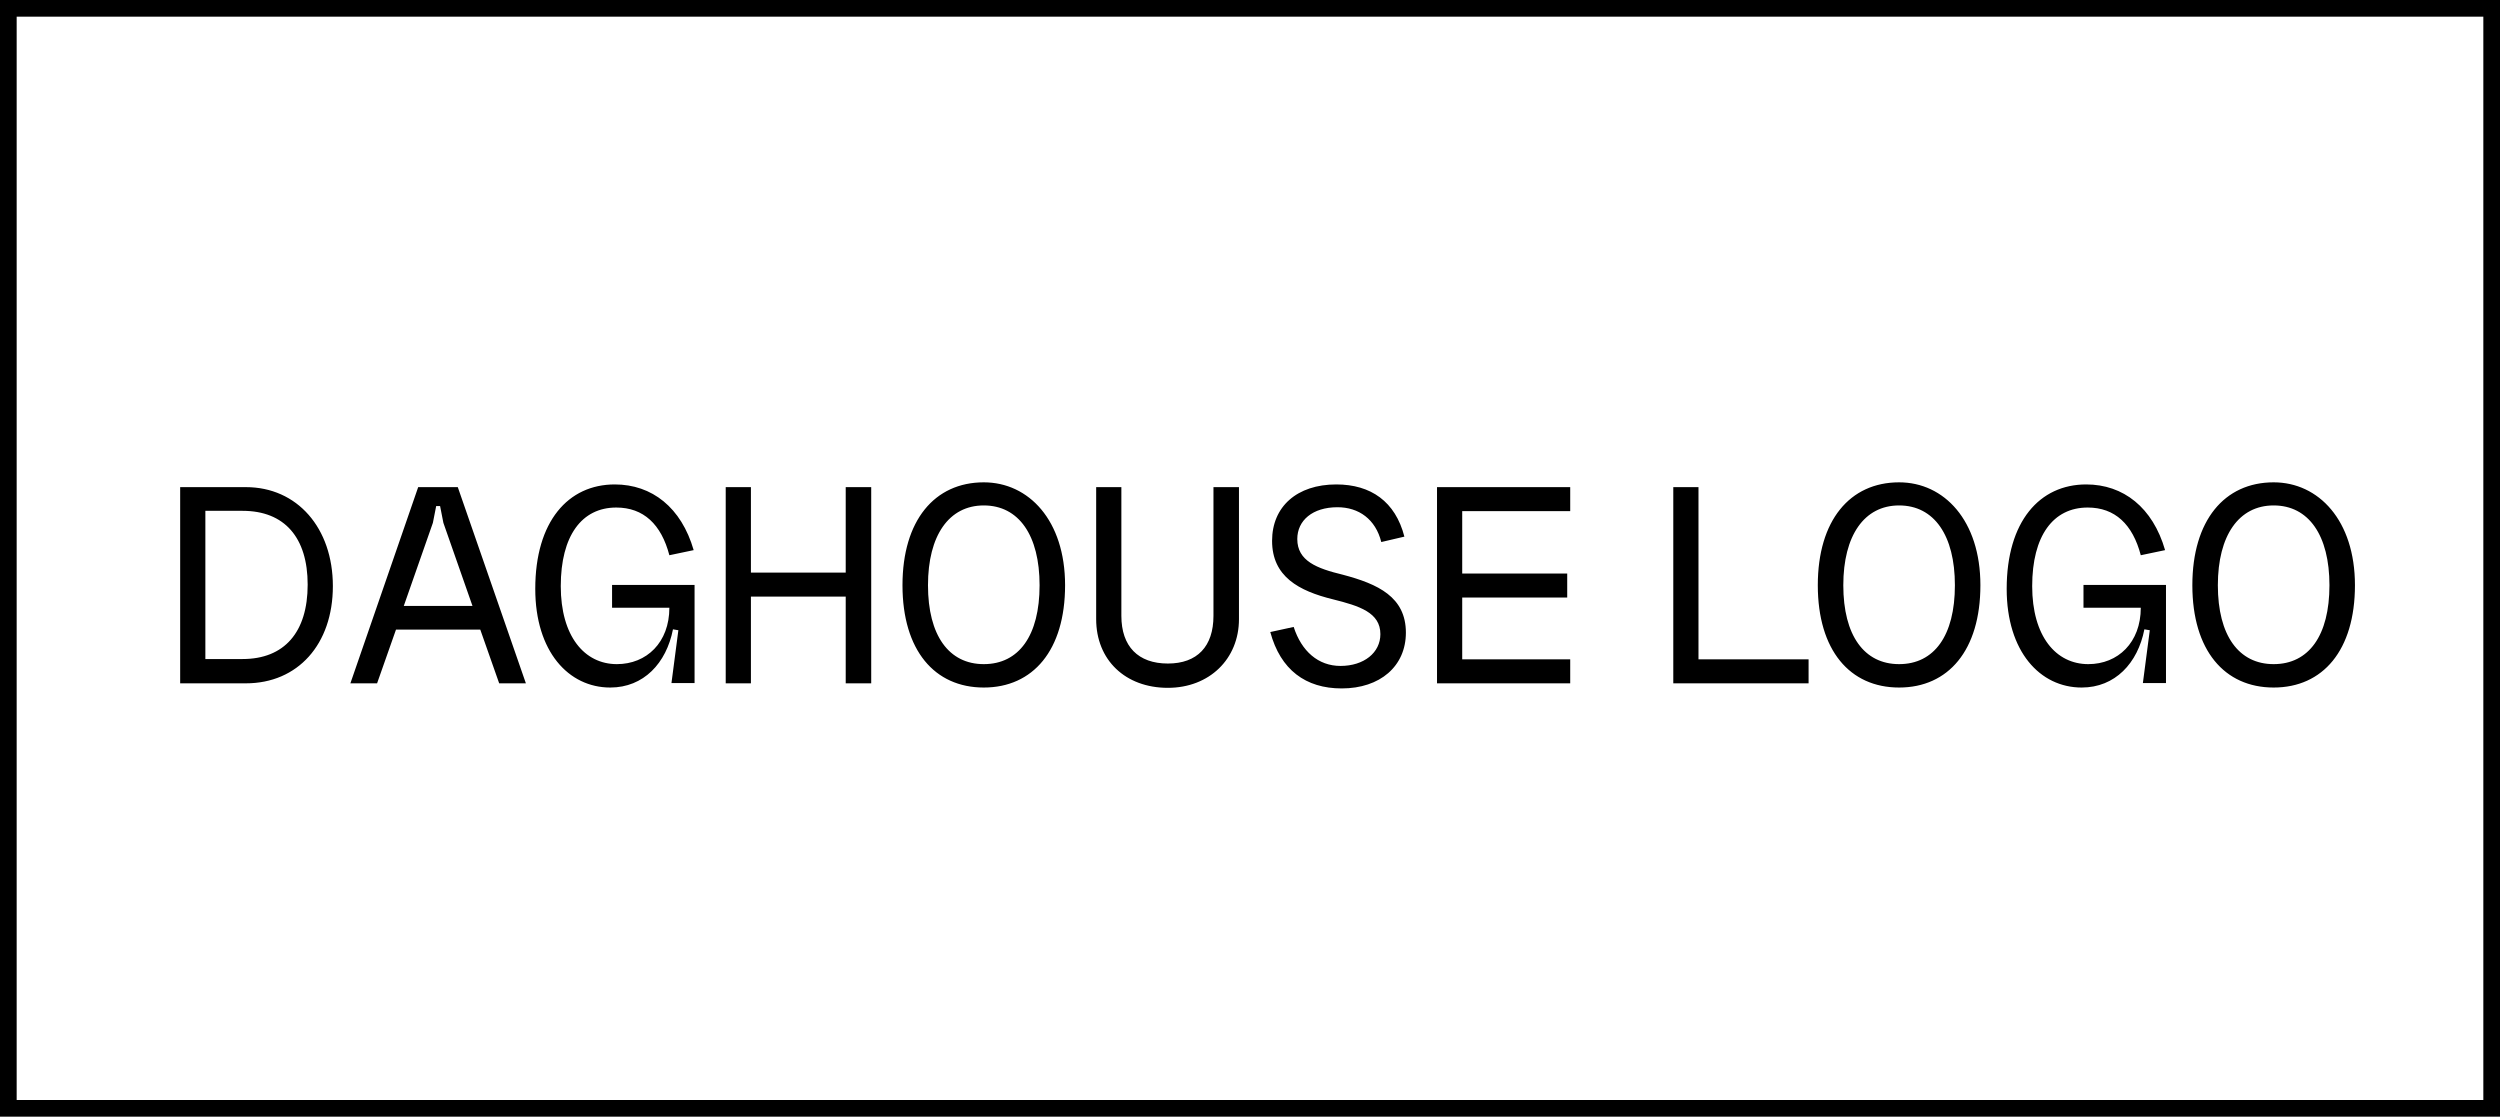
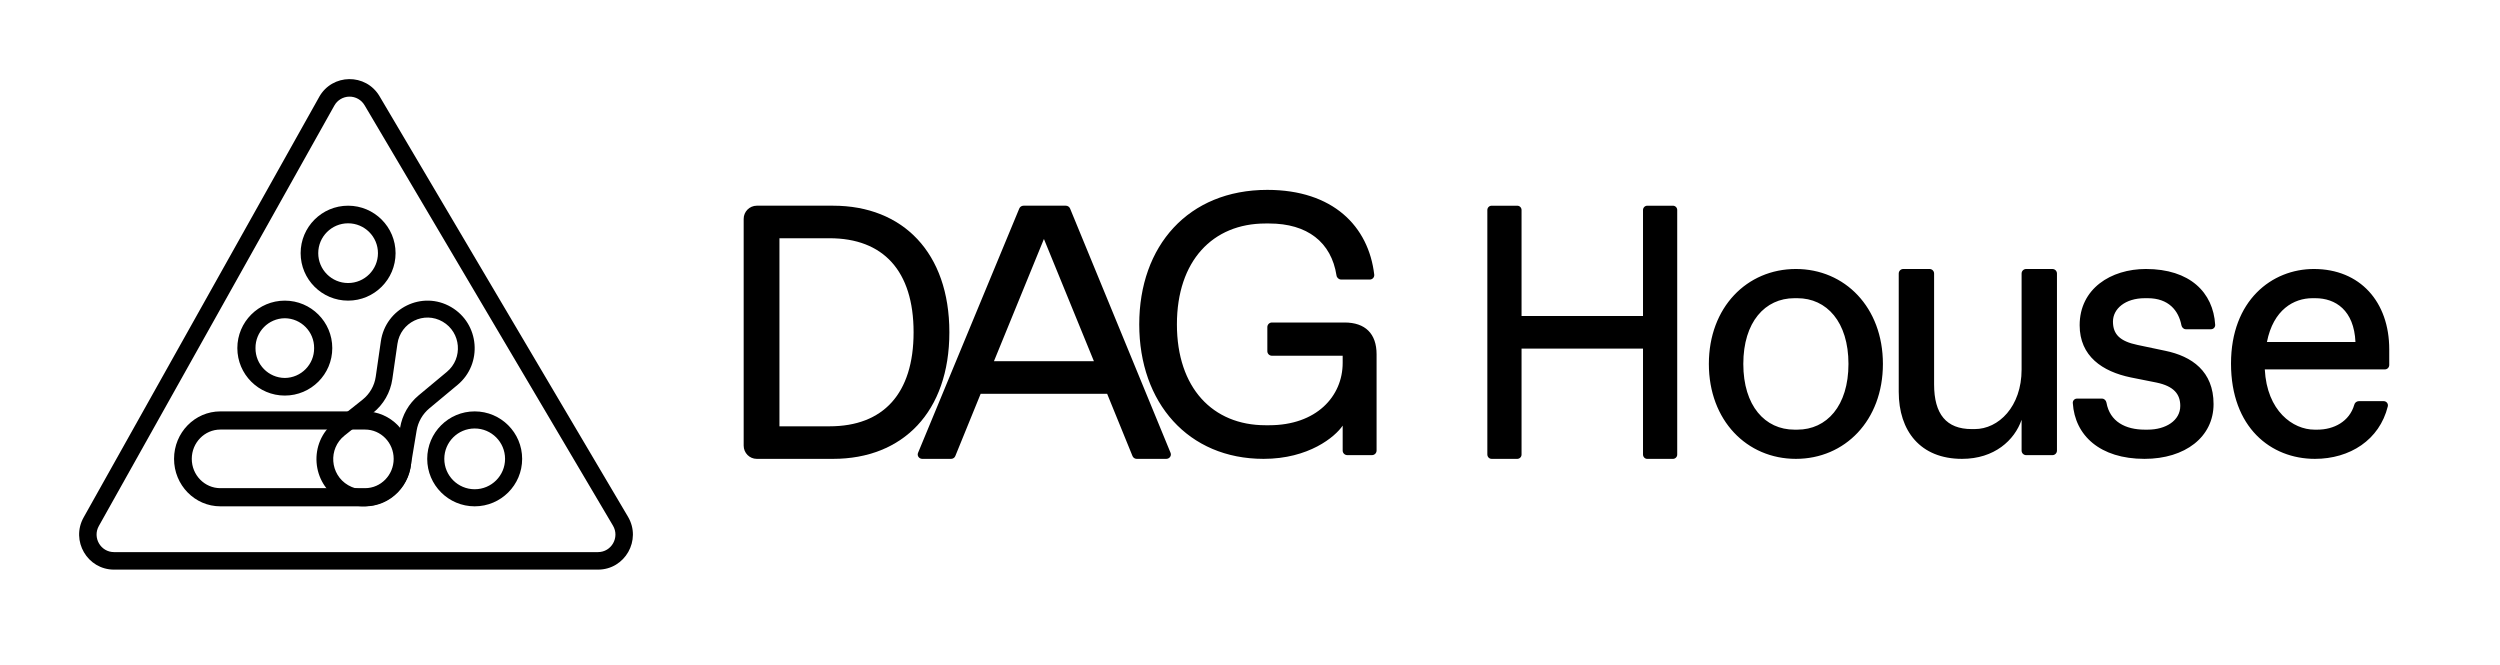
- <svg xmlns="http://www.w3.org/2000/svg" width="150" height="67" viewBox="0 0 150 67" fill="none">
-   <path d="M10.81 41V29.228H14.752C17.83 29.228 19.972 31.676 19.972 35.168C19.972 38.66 17.866 41 14.752 41H10.81ZM12.322 39.542H14.554C17.056 39.542 18.46 37.94 18.46 35.078C18.46 32.252 17.074 30.65 14.554 30.65H12.322V39.542ZM24.227 36.356H28.349L26.603 31.37L26.405 30.362H26.171L25.973 31.37L24.227 36.356ZM23.759 37.778L22.625 41H21.023L25.091 29.228H27.467L31.553 41H29.951L28.817 37.778H23.759ZM36.724 35.096H41.674V40.982H40.288L40.702 37.814L40.378 37.76C39.982 39.794 38.614 41.252 36.616 41.252C34.114 41.252 32.116 39.092 32.116 35.33C32.116 31.28 34.096 29.066 36.886 29.066C39.118 29.066 40.882 30.452 41.62 33.008L40.162 33.314C39.676 31.46 38.614 30.452 36.976 30.452C34.906 30.452 33.646 32.144 33.646 35.168C33.646 38.174 35.068 39.848 37.012 39.848C38.794 39.848 40.162 38.552 40.162 36.464H36.724V35.096ZM43.543 29.228H45.055V34.358H50.743V29.228H52.273V41H50.743V35.798H45.055V41H43.543V29.228ZM55.679 35.114C55.679 38.138 56.939 39.848 59.027 39.848C61.133 39.848 62.375 38.138 62.375 35.114C62.375 32.126 61.133 30.326 59.027 30.326C56.939 30.326 55.679 32.126 55.679 35.114ZM54.149 35.114C54.149 31.226 56.075 28.94 59.027 28.94C61.727 28.94 63.905 31.226 63.905 35.114C63.905 39.02 61.979 41.252 59.027 41.252C56.075 41.252 54.149 39.02 54.149 35.114ZM67.282 29.228V36.95C67.282 38.786 68.29 39.812 70.072 39.812C71.836 39.812 72.808 38.786 72.808 36.95V29.228H74.338V37.148C74.338 39.542 72.556 41.27 70.072 41.27C67.516 41.27 65.77 39.596 65.77 37.148V29.228H67.282ZM84.353 37.958C84.353 39.974 82.805 41.306 80.501 41.306C78.341 41.306 76.829 40.19 76.217 37.922L77.621 37.616C78.089 39.074 79.097 39.956 80.429 39.956C81.833 39.956 82.823 39.164 82.823 38.048C82.823 36.752 81.563 36.356 79.979 35.96C77.927 35.456 76.325 34.592 76.325 32.45C76.325 30.398 77.819 29.066 80.177 29.066C82.247 29.066 83.723 30.092 84.263 32.198L82.877 32.522C82.535 31.154 81.527 30.434 80.249 30.434C78.755 30.434 77.837 31.226 77.837 32.342C77.837 33.656 79.007 34.106 80.573 34.484C82.679 35.042 84.353 35.816 84.353 37.958ZM86.221 29.228H94.213V30.668H87.733V34.412H94.033V35.852H87.733V39.56H94.213V41H86.221V29.228ZM100.397 29.228H101.909V39.56H108.515V41H100.397V29.228ZM110.598 35.114C110.598 38.138 111.858 39.848 113.946 39.848C116.052 39.848 117.294 38.138 117.294 35.114C117.294 32.126 116.052 30.326 113.946 30.326C111.858 30.326 110.598 32.126 110.598 35.114ZM109.068 35.114C109.068 31.226 110.994 28.94 113.946 28.94C116.646 28.94 118.824 31.226 118.824 35.114C118.824 39.02 116.898 41.252 113.946 41.252C110.994 41.252 109.068 39.02 109.068 35.114ZM125.009 35.096H129.959V40.982H128.573L128.987 37.814L128.663 37.76C128.267 39.794 126.899 41.252 124.901 41.252C122.399 41.252 120.401 39.092 120.401 35.33C120.401 31.28 122.381 29.066 125.171 29.066C127.403 29.066 129.167 30.452 129.905 33.008L128.447 33.314C127.961 31.46 126.899 30.452 125.261 30.452C123.191 30.452 121.931 32.144 121.931 35.168C121.931 38.174 123.353 39.848 125.297 39.848C127.079 39.848 128.447 38.552 128.447 36.464H125.009V35.096ZM133.071 35.114C133.071 38.138 134.331 39.848 136.419 39.848C138.525 39.848 139.767 38.138 139.767 35.114C139.767 32.126 138.525 30.326 136.419 30.326C134.331 30.326 133.071 32.126 133.071 35.114ZM131.541 35.114C131.541 31.226 133.467 28.94 136.419 28.94C139.119 28.94 141.297 31.226 141.297 35.114C141.297 39.02 139.371 41.252 136.419 41.252C133.467 41.252 131.541 39.02 131.541 35.114Z" fill="black" />
-   <rect x="0.5" y="0.5" width="149" height="66" stroke="black" />
+ <svg xmlns="http://www.w3.org/2000/svg" width="158" height="42" fill="none">
+   <path fill-rule="evenodd" clip-rule="evenodd" d="M23.04 6.65a1.1 1.1 0 0 0-1.909.021L6.247 33.243c-.413.738.118 1.65.96 1.65h30.585c.854 0 1.384-.934.948-1.672L23.04 6.649Zm-2.87-.521c.832-1.485 2.953-1.51 3.818-.045l15.7 26.572C40.56 34.132 39.501 36 37.792 36H7.208c-1.686 0-2.748-1.824-1.922-3.3L20.171 6.13Z" fill="#000" />
+   <path fill-rule="evenodd" clip-rule="evenodd" d="m26.458 24.987 1.784-1.485c1.034-.86.898-2.495-.263-3.171-1.176-.685-2.666.043-2.861 1.398l-.322 2.23a3.34 3.34 0 0 1-1.224 2.137l-1.794 1.428c-1.047.833-.93 2.468.225 3.14 1.182.689 2.682-.024 2.908-1.381l.375-2.25c.133-.802.55-1.529 1.172-2.046Zm2.458-.66c1.604-1.335 1.394-3.873-.407-4.922-1.824-1.062-4.137.068-4.44 2.17l-.322 2.23a2.27 2.27 0 0 1-.832 1.453l-1.794 1.427c-1.635 1.301-1.451 3.855.353 4.905 1.822 1.06 4.134-.038 4.482-2.13l.375-2.25a2.317 2.317 0 0 1 .802-1.4l1.783-1.484ZM22 17.887a1.887 1.887 0 1 0 0-3.774 1.887 1.887 0 0 0 0 3.774ZM22 19a3 3 0 1 0 0-6 3 3 0 0 0 0 6ZM18 23.887A1.87 1.87 0 0 0 19.853 22 1.87 1.87 0 0 0 18 20.113 1.87 1.87 0 0 0 16.147 22 1.87 1.87 0 0 0 18 23.887ZM18 25a3 3 0 1 0 0-6 3 3 0 0 0 0 6Z" fill="#000" />
+   <path fill-rule="evenodd" clip-rule="evenodd" d="M30 30.92a1.92 1.92 0 1 0 0-3.84 1.92 1.92 0 0 0 0 3.84ZM30 32a3 3 0 1 0 0-6 3 3 0 0 0 0 6ZM23.073 27.148h-9.146c-.998 0-1.807.83-1.807 1.852 0 1.023.809 1.852 1.807 1.852h9.146c.998 0 1.807-.83 1.807-1.852 0-1.023-.809-1.852-1.807-1.852ZM11 29c0 1.657 1.31 3 2.927 3h9.146C24.689 32 26 30.657 26 29s-1.31-3-2.927-3h-9.146C12.31 26 11 27.343 11 29Z" fill="#000" />
+   <path d="M52.652 29C57.061 29 60 26.029 60 21s-2.94-8-7.348-8h-4.825a.832.832 0 0 0-.827.836v14.328c0 .462.37.836.827.836h4.825Zm-3.391-13.943h3.165c3.391 0 5.313 2.057 5.313 5.943 0 3.886-1.922 5.943-5.313 5.943h-3.165V15.057Z" fill="#000" />
+   <path d="M73.708 29c.206 0 .347-.198.272-.38l-6.352-15.443a.292.292 0 0 0-.272-.177H64.69c-.12 0-.227.07-.271.176L58.02 28.62c-.076.183.065.381.271.381h1.812c.12 0 .229-.07.272-.178l1.603-3.936h7.993l1.603 3.936a.291.291 0 0 0 .272.178h1.86Zm-7.732-13.897 3.159 7.726h-6.318l3.159-7.726ZM79.857 29c2.857 0 4.524-1.393 5-2.101v1.577c0 .159.13.288.29.288h1.563a.29.29 0 0 0 .29-.288v-6.087c0-1.299-.714-2.007-2.024-2.007h-4.59a.29.29 0 0 0-.29.288v1.525c0 .16.13.288.29.288h4.471v.449c0 2.125-1.666 3.943-4.643 3.943h-.238c-3.333 0-5.595-2.361-5.595-6.375 0-4.014 2.262-6.375 5.595-6.375h.238c2.404 0 3.927 1.178 4.253 3.284a.302.302 0 0 0 .295.258h1.806a.28.28 0 0 0 .284-.309C86.495 14.299 84.242 12 80.095 12c-5 0-8.095 3.542-8.095 8.5s3.095 8.5 7.857 8.5ZM95.898 29a.272.272 0 0 0 .264-.279V22.03h7.676v6.692c0 .154.118.279.264.279h1.634a.272.272 0 0 0 .264-.279V13.28a.271.271 0 0 0-.264-.279h-1.634a.271.271 0 0 0-.264.279v6.692h-7.676V13.28a.271.271 0 0 0-.264-.279h-1.634a.271.271 0 0 0-.264.279V28.72c0 .154.118.279.264.279h1.635ZM113.5 29c3.094 0 5.5-2.423 5.5-6s-2.406-6-5.5-6-5.5 2.423-5.5 6 2.406 6 5.5 6Zm-.092-1.846c-1.856 0-3.231-1.5-3.231-4.154s1.375-4.154 3.231-4.154h.184c1.856 0 3.231 1.5 3.231 4.154s-1.375 4.154-3.231 4.154h-.184ZM124 29c2.047 0 3.318-1.177 3.765-2.47v1.948c0 .158.128.287.287.287h1.661a.287.287 0 0 0 .287-.287V17.287a.287.287 0 0 0-.287-.287h-1.661a.287.287 0 0 0-.287.287v6.066c0 2.353-1.459 3.765-2.965 3.765h-.188c-1.6 0-2.377-.941-2.377-2.824v-7.007a.287.287 0 0 0-.287-.287h-1.661a.287.287 0 0 0-.287.287v7.478c0 2.47 1.365 4.235 4 4.235ZM135.533 29c2.57 0 4.364-1.385 4.364-3.462 0-2.076-1.373-3.023-3.057-3.369l-1.75-.369c-1.108-.23-1.551-.67-1.551-1.477 0-.808.775-1.477 2.016-1.477h.177c1.324 0 1.955.78 2.134 1.713.028.14.142.249.279.249h1.593a.263.263 0 0 0 .261-.282c-.122-2.048-1.601-3.526-4.378-3.526-2.215 0-4.187 1.246-4.187 3.554 0 1.961 1.44 2.93 3.235 3.3l1.617.323c1.108.23 1.507.738 1.507 1.477 0 .923-.909 1.5-2.061 1.5h-.177c-1.223 0-2.213-.505-2.426-1.705-.026-.144-.141-.257-.282-.257h-1.585a.262.262 0 0 0-.261.282c.131 2.047 1.713 3.526 4.532 3.526ZM146.303 29c2.204 0 4.081-1.192 4.606-3.317a.265.265 0 0 0-.259-.33h-1.58a.3.3 0 0 0-.28.228c-.307 1.067-1.299 1.573-2.329 1.573h-.18c-1.371 0-3.011-1.177-3.146-3.808h7.591a.277.277 0 0 0 .274-.281v-.988c0-3-1.843-5.077-4.764-5.077-2.652 0-5.236 1.985-5.236 5.977 0 4.038 2.517 6.023 5.303 6.023Zm-3.033-7.385c.404-2.053 1.708-2.769 2.876-2.769h.18c1.281 0 2.449.762 2.539 2.77h-5.595Z" fill="#000" />
</svg>
